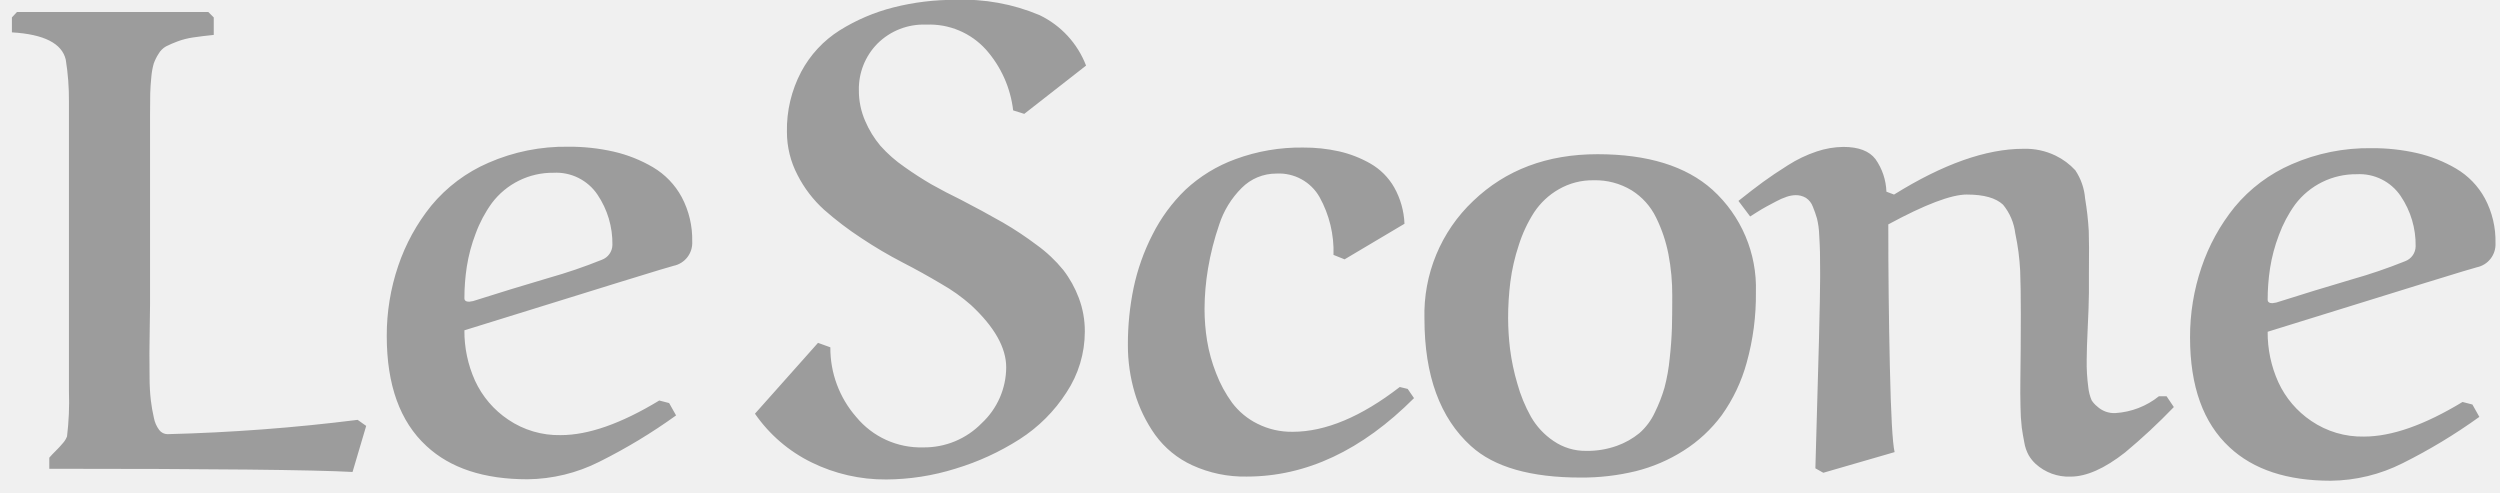
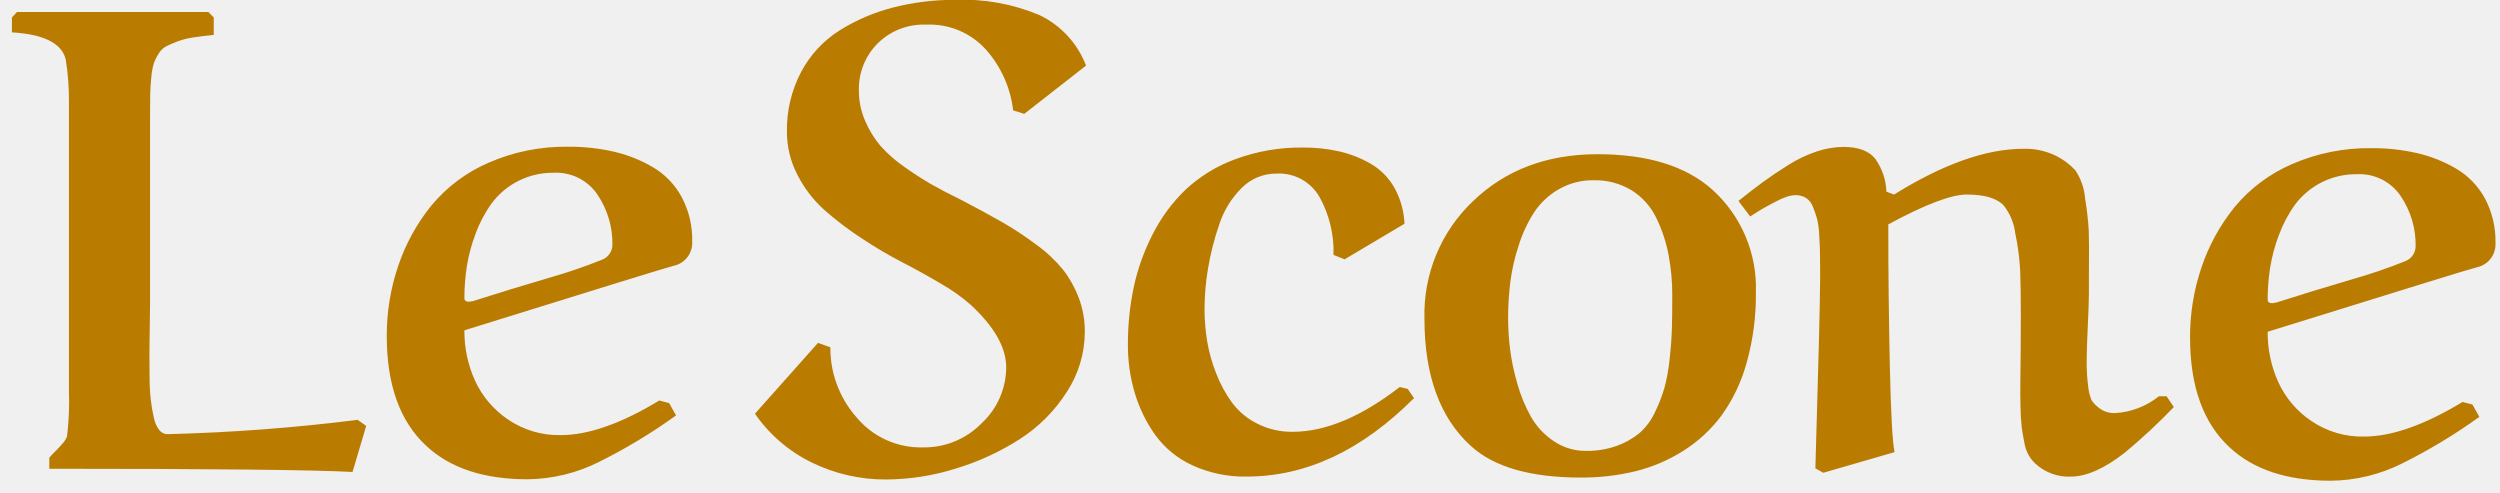
<svg xmlns="http://www.w3.org/2000/svg" width="208" height="41" fill="none">
  <g clip-path="url(#a)">
-     <path fill-rule="evenodd" clip-rule="evenodd" d="M13.935 36.123a.87.87 0 0 1-.685-.344 2.436 2.436 0 0 1-.45-1.03 13.958 13.958 0 0 1-.25-1.44c-.07-.622-.105-1.249-.106-1.876-.02-1.378-.016-2.756.014-4.134.018-.846.026-1.506.026-1.982V9.565c0-.776.005-1.366.014-1.771.009-.405.04-.863.091-1.374.03-.38.096-.756.199-1.123.1-.283.233-.553.395-.806.15-.265.368-.484.633-.634.308-.154.625-.29.949-.41a6.32 6.32 0 0 1 1.291-.33c.574-.084 1.15-.155 1.728-.212V1.45l-.45-.45H1.412l-.422.45v1.242c2.672.159 4.166.917 4.482 2.273a20.91 20.91 0 0 1 .264 3.462v24.127a24.227 24.227 0 0 1-.159 3.753 1.73 1.73 0 0 1-.316.528 9.886 9.886 0 0 1-.645.7c-.18.173-.35.354-.514.542v.925c13.587 0 21.997.088 25.23.265l1.135-3.832-.712-.503c-5.25.66-10.53 1.058-15.819 1.19h-.001Zm25.256-11.046a.73.73 0 0 1-.158.026c-.263 0-.395-.096-.395-.29.001-.876.067-1.751.198-2.617.148-.944.395-1.87.738-2.761a10.49 10.49 0 0 1 1.347-2.537 6.33 6.33 0 0 1 5.128-2.524 4.137 4.137 0 0 1 3.664 1.824 7.255 7.255 0 0 1 1.24 4.175 1.339 1.339 0 0 1-.884 1.242 43.072 43.072 0 0 1-4.416 1.507c-2.107.62-4.207 1.263-6.3 1.93a.74.74 0 0 0-.162.025Zm15.66 8.245c-3.165 1.92-5.898 2.88-8.198 2.88a7.496 7.496 0 0 1-4.377-1.295 7.837 7.837 0 0 1-2.755-3.237 9.994 9.994 0 0 1-.883-4.188c11.495-3.576 17.295-5.365 17.4-5.365a1.948 1.948 0 0 0 1.555-2.008 7.538 7.538 0 0 0-.883-3.726 6.445 6.445 0 0 0-2.386-2.471 11.554 11.554 0 0 0-3.256-1.295 16.624 16.624 0 0 0-3.785-.41 15.96 15.96 0 0 0-6.642 1.335 12.734 12.734 0 0 0-4.758 3.568 16.223 16.223 0 0 0-2.755 5.02 17.956 17.956 0 0 0-.95 5.828c0 4.07 1.1 7.118 3.296 9.144 1.986 1.85 4.79 2.774 8.41 2.774a13.573 13.573 0 0 0 5.972-1.453 46.087 46.087 0 0 0 6.393-3.86l-.577-1.028-.82-.213h-.001ZM90.36 5.457a7.717 7.717 0 0 0-3.876-4.202 16.364 16.364 0 0 0-6.986-1.268 20.517 20.517 0 0 0-5.18.634 15.765 15.765 0 0 0-4.456 1.903 9.155 9.155 0 0 0-3.203 3.45 10.305 10.305 0 0 0-1.187 5.007c0 1.247.302 2.476.883 3.58a10.004 10.004 0 0 0 2.215 2.895 26.924 26.924 0 0 0 3.11 2.365 36.23 36.23 0 0 0 3.402 2.008c1.1.565 2.181 1.165 3.243 1.798.88.498 1.706 1.087 2.465 1.757 1.95 1.815 2.926 3.54 2.926 5.18a6.372 6.372 0 0 1-2.03 4.637 6.672 6.672 0 0 1-4.877 2.022 6.96 6.96 0 0 1-5.576-2.537 8.705 8.705 0 0 1-2.148-5.79l-1.027-.37-5.246 5.894a12.282 12.282 0 0 0 4.72 4.057 13.845 13.845 0 0 0 6.195 1.415 19.606 19.606 0 0 0 5.774-.9 21.309 21.309 0 0 0 5.326-2.445 12.874 12.874 0 0 0 3.914-3.91 9.172 9.172 0 0 0 1.516-5.035 7.807 7.807 0 0 0-.5-2.814 9.001 9.001 0 0 0-1.292-2.326 11.544 11.544 0 0 0-2.202-2.074 28.166 28.166 0 0 0-2.808-1.865 96.238 96.238 0 0 0-3.532-1.916c-.83-.402-1.648-.83-2.452-1.282-.76-.445-1.5-.923-2.218-1.434a11.112 11.112 0 0 1-2.002-1.76 8.147 8.147 0 0 1-1.266-2.062 6.28 6.28 0 0 1-.527-2.55 5.367 5.367 0 0 1 1.54-3.885 5.432 5.432 0 0 1 4.073-1.585 6.318 6.318 0 0 1 4.97 2.087 9.244 9.244 0 0 1 2.254 5.048l.923.29 5.142-4.017Zm25.638 10.135a5.335 5.335 0 0 0-1.977-1.982 9.526 9.526 0 0 0-2.61-1.017 13.378 13.378 0 0 0-2.992-.317c-1.919-.027-3.827.3-5.629.965a12.226 12.226 0 0 0-4.165 2.55 13.832 13.832 0 0 0-2.742 3.738 17.76 17.76 0 0 0-1.569 4.427 23.088 23.088 0 0 0-.474 4.73c-.006 1.35.185 2.694.566 3.988.37 1.253.945 2.436 1.7 3.502a7.845 7.845 0 0 0 3.099 2.537 10.38 10.38 0 0 0 4.521.938c4.939 0 9.579-2.176 13.92-6.527l-.527-.767-.659-.158c-3.216 2.484-6.187 3.726-8.911 3.726a6.304 6.304 0 0 1-2.939-.674 5.928 5.928 0 0 1-2.099-1.743 10.563 10.563 0 0 1-1.332-2.458 13.181 13.181 0 0 1-.751-2.708c-.14-.874-.21-1.758-.211-2.643a20.85 20.85 0 0 1 .29-3.356c.207-1.235.516-2.45.923-3.634a7.597 7.597 0 0 1 1.872-3.066 4.041 4.041 0 0 1 2.9-1.202 3.878 3.878 0 0 1 3.585 1.956 9.276 9.276 0 0 1 1.16 4.81l.923.37 4.983-2.96a6.701 6.701 0 0 0-.855-3.025Zm9.663 7.862c.134-1.038.368-2.06.699-3.052.303-.965.733-1.884 1.278-2.735a6.11 6.11 0 0 1 2.044-1.916 5.628 5.628 0 0 1 2.913-.753 5.818 5.818 0 0 1 3.15.832 5.495 5.495 0 0 1 2.043 2.273c.477.967.822 1.993 1.027 3.052.217 1.14.324 2.3.317 3.462 0 1.057-.009 1.938-.027 2.642a32.146 32.146 0 0 1-.184 2.538 15.27 15.27 0 0 1-.435 2.457c-.207.71-.476 1.4-.804 2.062a5.178 5.178 0 0 1-1.279 1.717 6.324 6.324 0 0 1-1.872 1.057 7.254 7.254 0 0 1-2.57.423 4.677 4.677 0 0 1-2.703-.82 6.06 6.06 0 0 1-1.884-2.021 12.474 12.474 0 0 1-1.134-2.761 18.328 18.328 0 0 1-.607-2.895 21.955 21.955 0 0 1-.158-2.55 24.262 24.262 0 0 1 .186-3.012Zm-3.269 13.663c1.915 1.744 4.956 2.616 9.122 2.616 1.54.01 3.076-.167 4.574-.53a13.499 13.499 0 0 0 3.978-1.703 11.784 11.784 0 0 0 3.177-2.947 13.762 13.762 0 0 0 2.083-4.387 20.91 20.91 0 0 0 .765-5.866 11.003 11.003 0 0 0-3.612-8.51c-2.198-1.972-5.388-2.96-9.57-2.96-4.183 0-7.628 1.296-10.335 3.886a12.973 12.973 0 0 0-4.06 9.804c0 4.722 1.291 8.254 3.875 10.597h.003Zm41.258-20.93c1.406 0 2.408.282 3.006.846.557.68.909 1.506 1.014 2.38.221 1.03.358 2.078.409 3.13.035.926.053 2.12.053 3.582a450.47 450.47 0 0 1-.039 5.695c-.009.572-.005 1.246.012 2.022.005.578.04 1.156.106 1.73.053.38.123.794.211 1.242.061.376.186.737.369 1.07.158.265.352.506.578.715a4.083 4.083 0 0 0 2.899 1.056c1.319 0 2.83-.67 4.535-2.008a49.653 49.653 0 0 0 4.06-3.78l-.606-.9h-.633a6.428 6.428 0 0 1-3.611 1.4 2.065 2.065 0 0 1-1.53-.554 2.052 2.052 0 0 1-.462-.514 3.798 3.798 0 0 1-.276-1.084 15.327 15.327 0 0 1-.132-2.286c0-.581.031-1.52.092-2.814.049-.92.08-1.84.093-2.762v-1.586c.017-1.71.013-2.893-.013-3.555a25.134 25.134 0 0 0-.304-2.695 4.911 4.911 0 0 0-.817-2.352 5.485 5.485 0 0 0-1.635-1.215 5.733 5.733 0 0 0-2.689-.57c-3.093 0-6.679 1.27-10.756 3.807l-.633-.238a5.015 5.015 0 0 0-.909-2.708c-.519-.68-1.411-1.018-2.676-1.018a7.2 7.2 0 0 0-2.228.383c-.835.28-1.632.662-2.374 1.136-.8.503-1.494.97-2.083 1.4-.589.432-1.27.956-2.043 1.573l.975 1.295c.179-.116.36-.23.541-.343.307-.194.575-.352.804-.476.228-.123.501-.268.817-.436.283-.154.579-.283.884-.386.233-.08.477-.125.724-.132.305-.007.606.07.87.225.268.177.47.437.578.74.132.32.246.645.342.977.108.447.17.903.185 1.362.036.6.057 1.084.064 1.453.008.369.012.924.013 1.665v.45c0 1.726-.132 7.01-.395 15.855l.659.37 5.932-1.718c-.176-.757-.308-3.144-.396-7.16-.087-3.928-.13-7.858-.128-11.787 3.058-1.656 5.237-2.484 6.538-2.484l.005.002Zm25.573 9.01a.698.698 0 0 1-.158.028c-.263 0-.395-.097-.396-.29.001-.877.067-1.751.199-2.617a13.6 13.6 0 0 1 .737-2.762c.331-.903.783-1.757 1.345-2.537a6.33 6.33 0 0 1 5.128-2.524 4.135 4.135 0 0 1 3.664 1.824 7.247 7.247 0 0 1 1.239 4.175 1.34 1.34 0 0 1-.883 1.242 43.15 43.15 0 0 1-4.415 1.507c-2.107.62-4.208 1.263-6.301 1.93a.79.79 0 0 0-.158.025h-.001v-.001Zm15.66 8.246c-3.165 1.92-5.898 2.88-8.199 2.88a7.504 7.504 0 0 1-4.377-1.294 7.833 7.833 0 0 1-2.754-3.237 10.001 10.001 0 0 1-.884-4.19c11.495-3.575 17.295-5.363 17.401-5.363a1.95 1.95 0 0 0 1.555-2.009 7.543 7.543 0 0 0-.883-3.726 6.445 6.445 0 0 0-2.386-2.471 11.564 11.564 0 0 0-3.256-1.295 16.617 16.617 0 0 0-3.786-.41 15.958 15.958 0 0 0-6.64 1.335 12.734 12.734 0 0 0-4.758 3.568 16.208 16.208 0 0 0-2.755 5.02 17.928 17.928 0 0 0-.949 5.828c0 4.07 1.098 7.117 3.295 9.144 1.986 1.85 4.789 2.774 8.41 2.774a13.572 13.572 0 0 0 5.972-1.453 46.176 46.176 0 0 0 6.393-3.86l-.577-1.028-.822-.213Z" fill="#9C9C9C" />
+     <path fill-rule="evenodd" clip-rule="evenodd" d="M13.935 36.123a.87.87 0 0 1-.685-.344 2.436 2.436 0 0 1-.45-1.03 13.958 13.958 0 0 1-.25-1.44c-.07-.622-.105-1.249-.106-1.876-.02-1.378-.016-2.756.014-4.134.018-.846.026-1.506.026-1.982V9.565c0-.776.005-1.366.014-1.771.009-.405.04-.863.091-1.374.03-.38.096-.756.199-1.123.1-.283.233-.553.395-.806.15-.265.368-.484.633-.634.308-.154.625-.29.949-.41a6.32 6.32 0 0 1 1.291-.33c.574-.084 1.15-.155 1.728-.212V1.45l-.45-.45H1.412l-.422.45v1.242c2.672.159 4.166.917 4.482 2.273a20.91 20.91 0 0 1 .264 3.462v24.127a24.227 24.227 0 0 1-.159 3.753 1.73 1.73 0 0 1-.316.528 9.886 9.886 0 0 1-.645.7c-.18.173-.35.354-.514.542v.925c13.587 0 21.997.088 25.23.265l1.135-3.832-.712-.503c-5.25.66-10.53 1.058-15.819 1.19h-.001Zm25.256-11.046a.73.73 0 0 1-.158.026c-.263 0-.395-.096-.395-.29.001-.876.067-1.751.198-2.617.148-.944.395-1.87.738-2.761a10.49 10.49 0 0 1 1.347-2.537 6.33 6.33 0 0 1 5.128-2.524 4.137 4.137 0 0 1 3.664 1.824 7.255 7.255 0 0 1 1.24 4.175 1.339 1.339 0 0 1-.884 1.242 43.072 43.072 0 0 1-4.416 1.507c-2.107.62-4.207 1.263-6.3 1.93a.74.74 0 0 0-.162.025Zm15.66 8.245c-3.165 1.92-5.898 2.88-8.198 2.88a7.496 7.496 0 0 1-4.377-1.295 7.837 7.837 0 0 1-2.755-3.237 9.994 9.994 0 0 1-.883-4.188c11.495-3.576 17.295-5.365 17.4-5.365a1.948 1.948 0 0 0 1.555-2.008 7.538 7.538 0 0 0-.883-3.726 6.445 6.445 0 0 0-2.386-2.471 11.554 11.554 0 0 0-3.256-1.295 16.624 16.624 0 0 0-3.785-.41 15.96 15.96 0 0 0-6.642 1.335 12.734 12.734 0 0 0-4.758 3.568 16.223 16.223 0 0 0-2.755 5.02 17.956 17.956 0 0 0-.95 5.828c0 4.07 1.1 7.118 3.296 9.144 1.986 1.85 4.79 2.774 8.41 2.774a13.573 13.573 0 0 0 5.972-1.453 46.087 46.087 0 0 0 6.393-3.86l-.577-1.028-.82-.213h-.001ZM90.36 5.457a7.717 7.717 0 0 0-3.876-4.202 16.364 16.364 0 0 0-6.986-1.268 20.517 20.517 0 0 0-5.18.634 15.765 15.765 0 0 0-4.456 1.903 9.155 9.155 0 0 0-3.203 3.45 10.305 10.305 0 0 0-1.187 5.007c0 1.247.302 2.476.883 3.58a10.004 10.004 0 0 0 2.215 2.895 26.924 26.924 0 0 0 3.11 2.365 36.23 36.23 0 0 0 3.402 2.008c1.1.565 2.181 1.165 3.243 1.798.88.498 1.706 1.087 2.465 1.757 1.95 1.815 2.926 3.54 2.926 5.18a6.372 6.372 0 0 1-2.03 4.637 6.672 6.672 0 0 1-4.877 2.022 6.96 6.96 0 0 1-5.576-2.537 8.705 8.705 0 0 1-2.148-5.79l-1.027-.37-5.246 5.894a12.282 12.282 0 0 0 4.72 4.057 13.845 13.845 0 0 0 6.195 1.415 19.606 19.606 0 0 0 5.774-.9 21.309 21.309 0 0 0 5.326-2.445 12.874 12.874 0 0 0 3.914-3.91 9.172 9.172 0 0 0 1.516-5.035 7.807 7.807 0 0 0-.5-2.814 9.001 9.001 0 0 0-1.292-2.326 11.544 11.544 0 0 0-2.202-2.074 28.166 28.166 0 0 0-2.808-1.865 96.238 96.238 0 0 0-3.532-1.916c-.83-.402-1.648-.83-2.452-1.282-.76-.445-1.5-.923-2.218-1.434a11.112 11.112 0 0 1-2.002-1.76 8.147 8.147 0 0 1-1.266-2.062 6.28 6.28 0 0 1-.527-2.55 5.367 5.367 0 0 1 1.54-3.885 5.432 5.432 0 0 1 4.073-1.585 6.318 6.318 0 0 1 4.97 2.087 9.244 9.244 0 0 1 2.254 5.048l.923.29 5.142-4.017Zm25.638 10.135a5.335 5.335 0 0 0-1.977-1.982 9.526 9.526 0 0 0-2.61-1.017 13.378 13.378 0 0 0-2.992-.317c-1.919-.027-3.827.3-5.629.965a12.226 12.226 0 0 0-4.165 2.55 13.832 13.832 0 0 0-2.742 3.738 17.76 17.76 0 0 0-1.569 4.427 23.088 23.088 0 0 0-.474 4.73c-.006 1.35.185 2.694.566 3.988.37 1.253.945 2.436 1.7 3.502a7.845 7.845 0 0 0 3.099 2.537 10.38 10.38 0 0 0 4.521.938c4.939 0 9.579-2.176 13.92-6.527l-.527-.767-.659-.158c-3.216 2.484-6.187 3.726-8.911 3.726a6.304 6.304 0 0 1-2.939-.674 5.928 5.928 0 0 1-2.099-1.743 10.563 10.563 0 0 1-1.332-2.458 13.181 13.181 0 0 1-.751-2.708c-.14-.874-.21-1.758-.211-2.643a20.85 20.85 0 0 1 .29-3.356c.207-1.235.516-2.45.923-3.634a7.597 7.597 0 0 1 1.872-3.066 4.041 4.041 0 0 1 2.9-1.202 3.878 3.878 0 0 1 3.585 1.956 9.276 9.276 0 0 1 1.16 4.81l.923.37 4.983-2.96a6.701 6.701 0 0 0-.855-3.025Zm9.663 7.862c.134-1.038.368-2.06.699-3.052.303-.965.733-1.884 1.278-2.735a6.11 6.11 0 0 1 2.044-1.916 5.628 5.628 0 0 1 2.913-.753 5.818 5.818 0 0 1 3.15.832 5.495 5.495 0 0 1 2.043 2.273c.477.967.822 1.993 1.027 3.052.217 1.14.324 2.3.317 3.462 0 1.057-.009 1.938-.027 2.642a32.146 32.146 0 0 1-.184 2.538 15.27 15.27 0 0 1-.435 2.457c-.207.71-.476 1.4-.804 2.062a5.178 5.178 0 0 1-1.279 1.717 6.324 6.324 0 0 1-1.872 1.057 7.254 7.254 0 0 1-2.57.423 4.677 4.677 0 0 1-2.703-.82 6.06 6.06 0 0 1-1.884-2.021 12.474 12.474 0 0 1-1.134-2.761 18.328 18.328 0 0 1-.607-2.895 21.955 21.955 0 0 1-.158-2.55 24.262 24.262 0 0 1 .186-3.012Zm-3.269 13.663c1.915 1.744 4.956 2.616 9.122 2.616 1.54.01 3.076-.167 4.574-.53a13.499 13.499 0 0 0 3.978-1.703 11.784 11.784 0 0 0 3.177-2.947 13.762 13.762 0 0 0 2.083-4.387 20.91 20.91 0 0 0 .765-5.866 11.003 11.003 0 0 0-3.612-8.51c-2.198-1.972-5.388-2.96-9.57-2.96-4.183 0-7.628 1.296-10.335 3.886a12.973 12.973 0 0 0-4.06 9.804c0 4.722 1.291 8.254 3.875 10.597h.003Zm41.258-20.93c1.406 0 2.408.282 3.006.846.557.68.909 1.506 1.014 2.38.221 1.03.358 2.078.409 3.13.035.926.053 2.12.053 3.582a450.47 450.47 0 0 1-.039 5.695c-.009.572-.005 1.246.012 2.022.005.578.04 1.156.106 1.73.053.38.123.794.211 1.242.061.376.186.737.369 1.07.158.265.352.506.578.715a4.083 4.083 0 0 0 2.899 1.056c1.319 0 2.83-.67 4.535-2.008a49.653 49.653 0 0 0 4.06-3.78l-.606-.9h-.633a6.428 6.428 0 0 1-3.611 1.4 2.065 2.065 0 0 1-1.53-.554 2.052 2.052 0 0 1-.462-.514 3.798 3.798 0 0 1-.276-1.084 15.327 15.327 0 0 1-.132-2.286c0-.581.031-1.52.092-2.814.049-.92.08-1.84.093-2.762v-1.586c.017-1.71.013-2.893-.013-3.555a25.134 25.134 0 0 0-.304-2.695 4.911 4.911 0 0 0-.817-2.352 5.485 5.485 0 0 0-1.635-1.215 5.733 5.733 0 0 0-2.689-.57c-3.093 0-6.679 1.27-10.756 3.807l-.633-.238a5.015 5.015 0 0 0-.909-2.708c-.519-.68-1.411-1.018-2.676-1.018a7.2 7.2 0 0 0-2.228.383c-.835.28-1.632.662-2.374 1.136-.8.503-1.494.97-2.083 1.4-.589.432-1.27.956-2.043 1.573l.975 1.295c.179-.116.36-.23.541-.343.307-.194.575-.352.804-.476.228-.123.501-.268.817-.436.283-.154.579-.283.884-.386.233-.08.477-.125.724-.132.305-.007.606.07.87.225.268.177.47.437.578.74.132.32.246.645.342.977.108.447.17.903.185 1.362.036.6.057 1.084.064 1.453.008.369.012.924.013 1.665v.45c0 1.726-.132 7.01-.395 15.855l.659.37 5.932-1.718c-.176-.757-.308-3.144-.396-7.16-.087-3.928-.13-7.858-.128-11.787 3.058-1.656 5.237-2.484 6.538-2.484l.005.002Zm25.573 9.01a.698.698 0 0 1-.158.028c-.263 0-.395-.097-.396-.29.001-.877.067-1.751.199-2.617a13.6 13.6 0 0 1 .737-2.762c.331-.903.783-1.757 1.345-2.537a6.33 6.33 0 0 1 5.128-2.524 4.135 4.135 0 0 1 3.664 1.824 7.247 7.247 0 0 1 1.239 4.175 1.34 1.34 0 0 1-.883 1.242 43.15 43.15 0 0 1-4.415 1.507c-2.107.62-4.208 1.263-6.301 1.93a.79.79 0 0 0-.158.025h-.001v-.001Zm15.66 8.246c-3.165 1.92-5.898 2.88-8.199 2.88a7.504 7.504 0 0 1-4.377-1.294 7.833 7.833 0 0 1-2.754-3.237 10.001 10.001 0 0 1-.884-4.19c11.495-3.575 17.295-5.363 17.401-5.363a1.95 1.95 0 0 0 1.555-2.009 7.543 7.543 0 0 0-.883-3.726 6.445 6.445 0 0 0-2.386-2.471 11.564 11.564 0 0 0-3.256-1.295 16.617 16.617 0 0 0-3.786-.41 15.958 15.958 0 0 0-6.64 1.335 12.734 12.734 0 0 0-4.758 3.568 16.208 16.208 0 0 0-2.755 5.02 17.928 17.928 0 0 0-.949 5.828c0 4.07 1.098 7.117 3.295 9.144 1.986 1.85 4.789 2.774 8.41 2.774a13.572 13.572 0 0 0 5.972-1.453 46.176 46.176 0 0 0 6.393-3.86l-.577-1.028-.822-.213Z" fill="#ba7c00" />
  </g>
  <defs>
    <clipPath id="a">
      <path fill="#fff" d="M0 0h208v41H0z" />
    </clipPath>
  </defs>
</svg>
